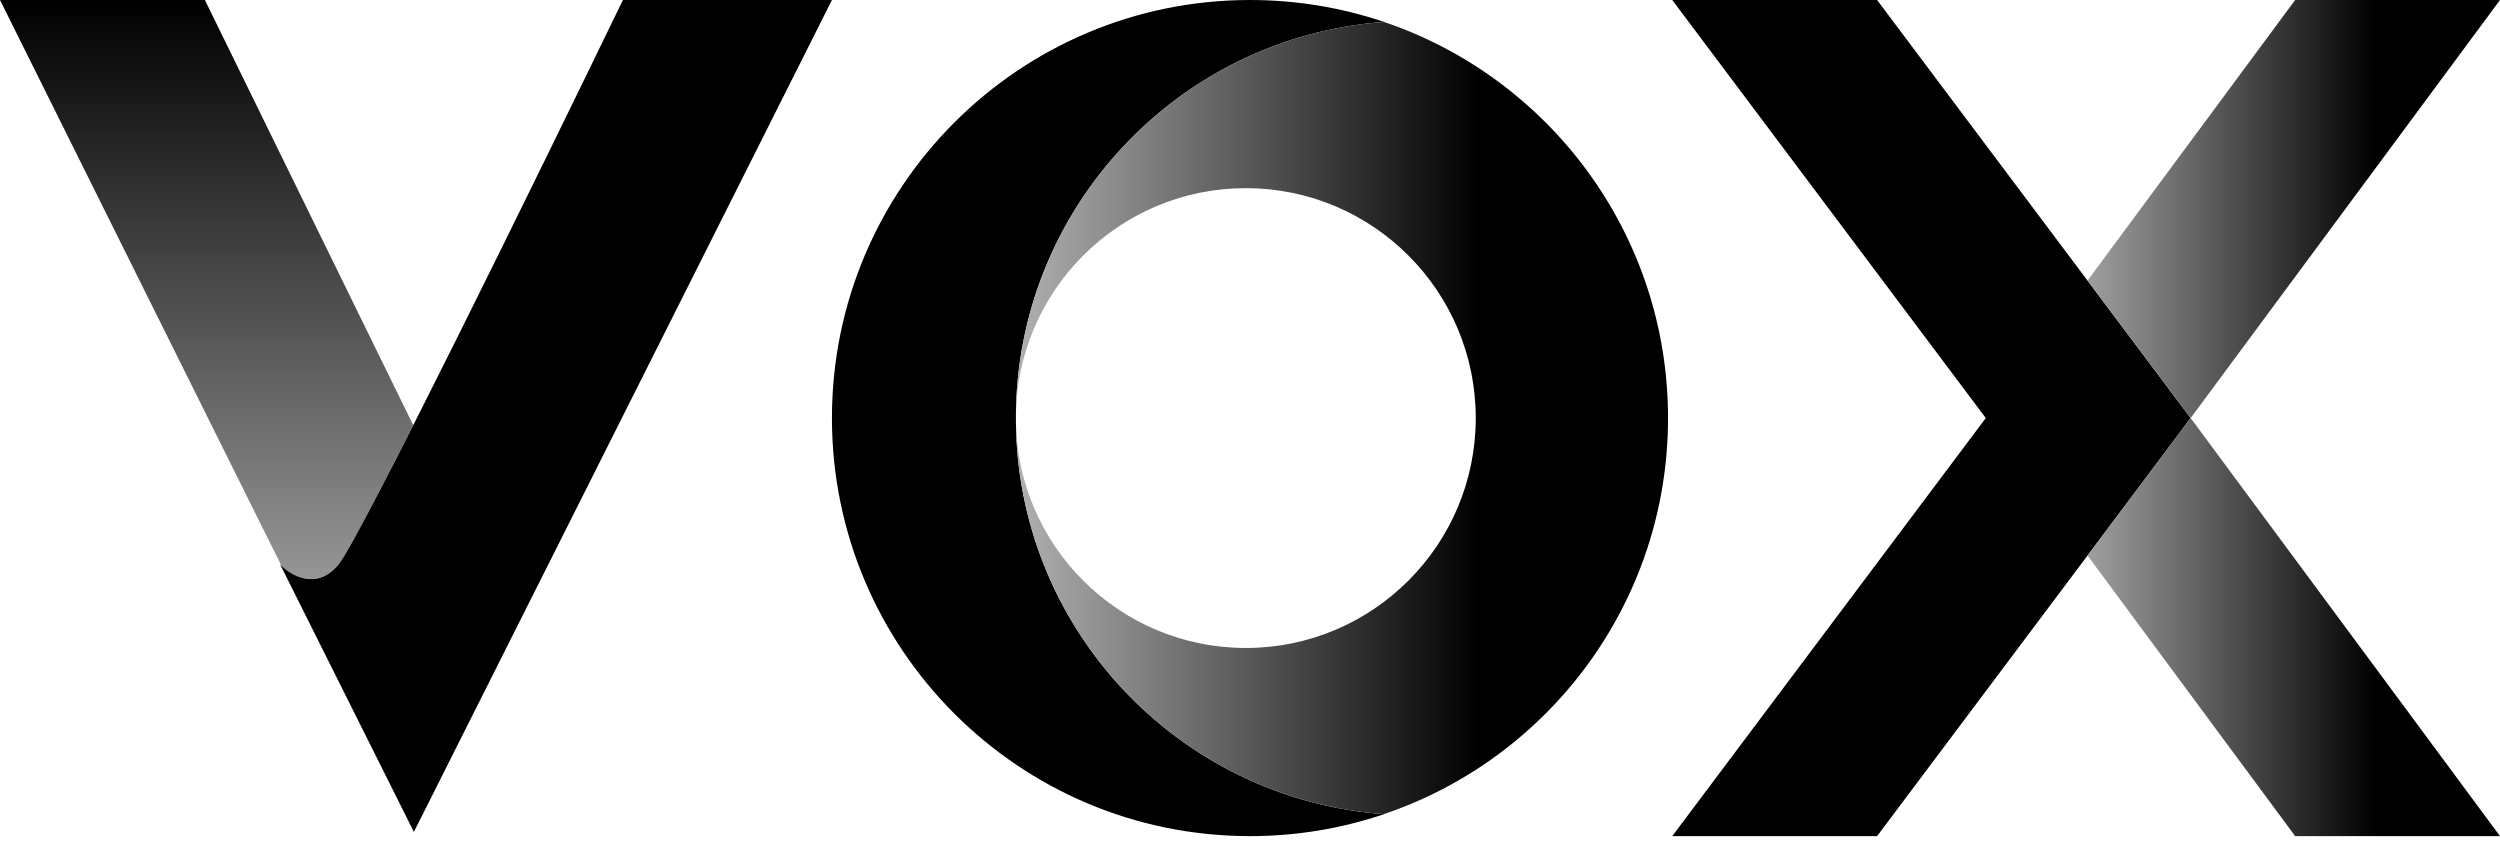
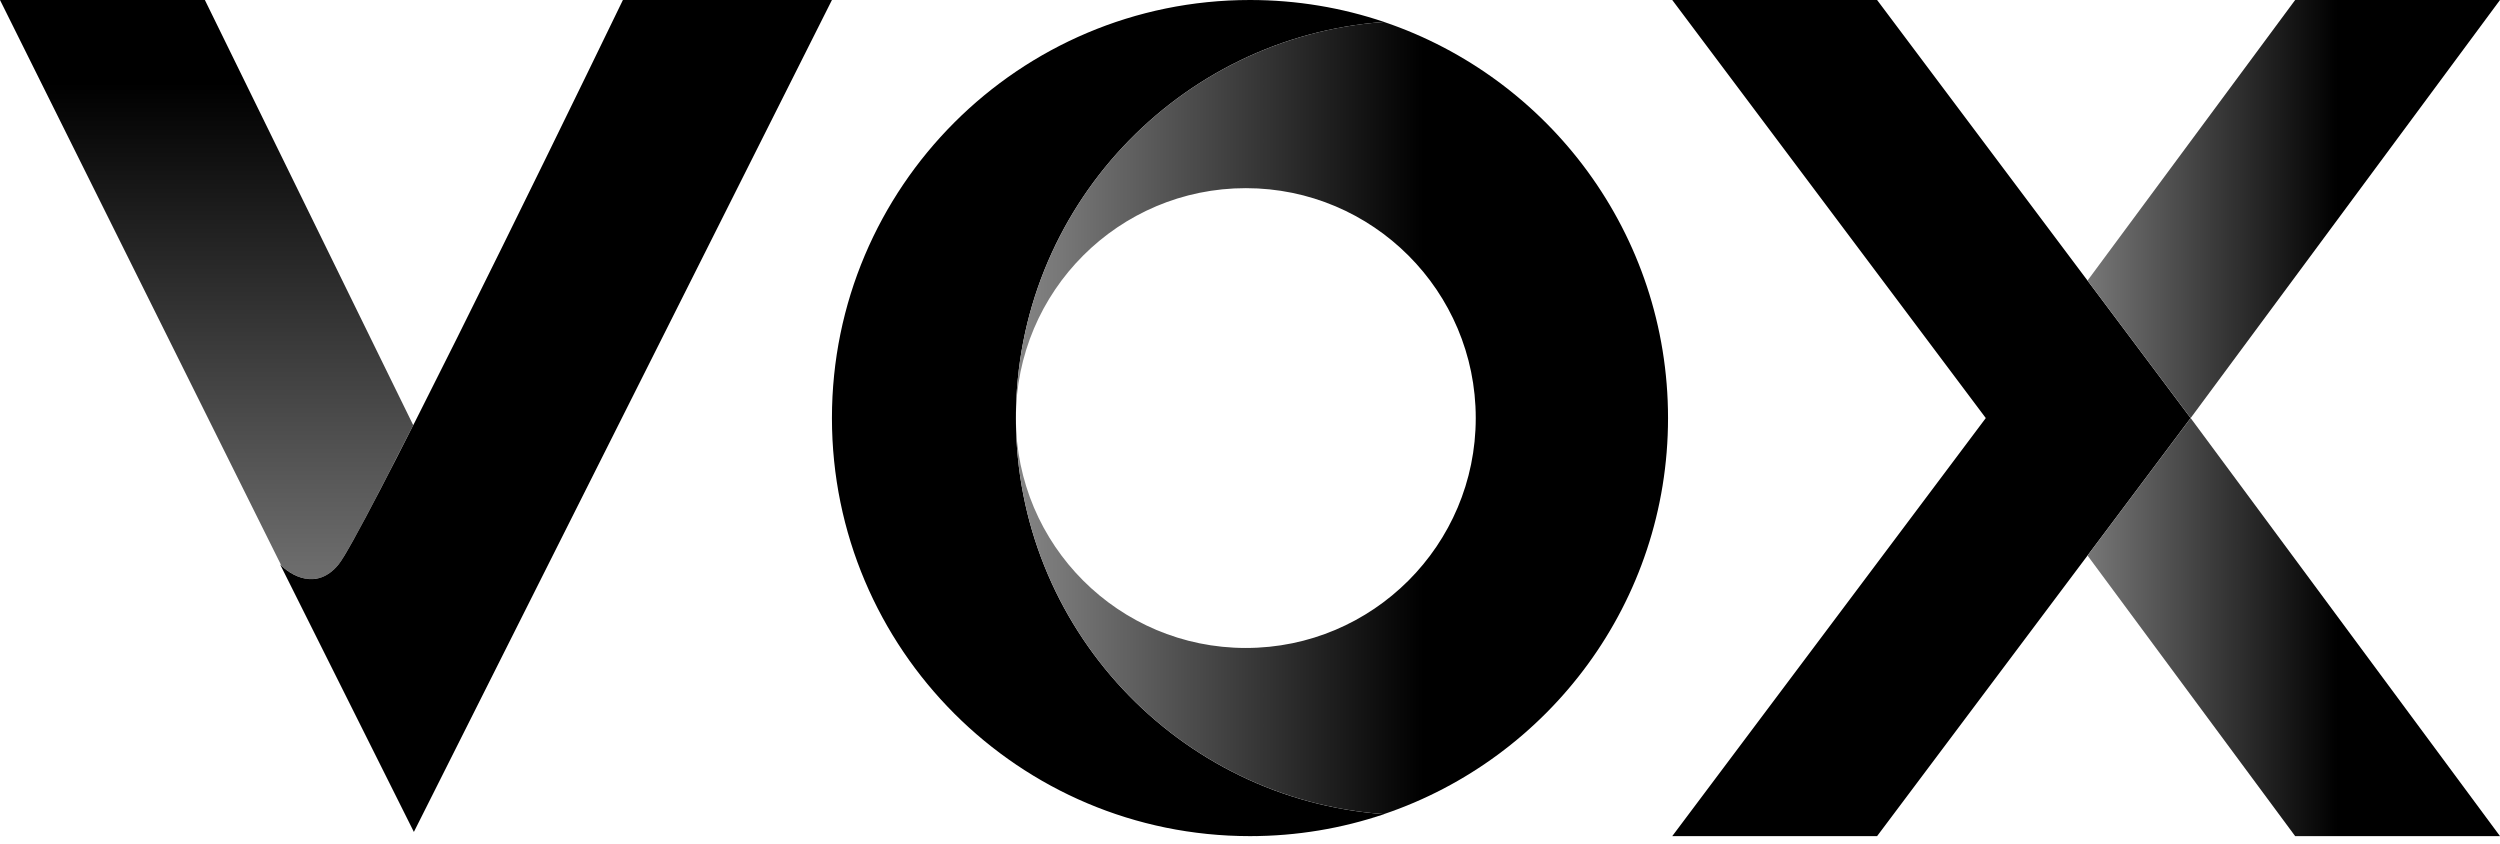
<svg xmlns="http://www.w3.org/2000/svg" width="80" height="27" viewBox="0 0 80 27" fill="none">
  <path d="M6.556 4.57764e-05L13.223 13.605C12.017 15.985 11.092 17.744 10.836 18.06C10.165 18.886 9.358 18.448 9.002 18.096L0 4.57764e-05H6.556Z" fill="url(#paint0_linear_56_2)" />
  <path d="M8.963 18.06L13.244 26.622L26.622 4.57764e-05H19.933C17.191 5.663 11.532 17.204 10.836 18.06C10.14 18.916 9.298 18.417 8.963 18.06Z" fill="black" />
  <path d="M40 4.57764e-05C41.501 4.57764e-05 42.943 0.247 44.29 0.702C37.704 1.177 32.509 6.671 32.509 13.378C32.509 20.085 37.704 25.578 44.29 26.053C42.943 26.508 41.501 26.756 40 26.756C32.612 26.756 26.622 20.766 26.622 13.378C26.622 5.99 32.612 4.98997e-05 40 4.57764e-05Z" fill="black" />
  <path d="M40.345 26.751L40 26.756C40.164 26.756 40.327 26.751 40.49 26.745C40.442 26.747 40.394 26.75 40.345 26.751Z" fill="url(#paint1_linear_56_2)" />
  <path d="M44.29 26.053C44.137 26.104 43.983 26.152 43.829 26.198C43.982 26.152 44.134 26.103 44.285 26.052C44.286 26.052 44.288 26.053 44.29 26.053Z" fill="url(#paint2_linear_56_2)" />
  <path fill-rule="evenodd" clip-rule="evenodd" d="M44.288 0.702C49.573 2.489 53.377 7.489 53.377 13.378C53.377 19.267 49.571 24.265 44.285 26.052C37.701 25.574 32.508 20.083 32.508 13.378C32.508 6.672 37.703 1.178 44.288 0.702ZM39.866 6.021C35.802 6.021 32.508 9.315 32.508 13.378C32.508 17.441 35.802 20.735 39.866 20.735C43.929 20.735 47.224 17.442 47.224 13.378C47.224 9.314 43.929 6.021 39.866 6.021Z" fill="url(#paint3_linear_56_2)" />
  <path d="M31.375 23.602C31.331 23.566 31.288 23.53 31.245 23.493L31.006 23.28C31.126 23.39 31.25 23.497 31.375 23.602Z" fill="url(#paint4_linear_56_2)" />
  <path d="M29.475 5.119L29.28 5.374C29.344 5.288 29.409 5.203 29.475 5.119L29.677 4.868C29.609 4.951 29.542 5.035 29.475 5.119Z" fill="url(#paint5_linear_56_2)" />
  <path d="M30.316 4.148L30.097 4.383C30.169 4.304 30.242 4.226 30.316 4.148L30.541 3.918C30.465 3.994 30.39 4.071 30.316 4.148Z" fill="url(#paint6_linear_56_2)" />
  <path d="M40.345 0.005C40.394 0.006 40.442 0.008 40.49 0.01C40.327 0.004 40.164 0 40 0L40.345 0.005Z" fill="url(#paint7_linear_56_2)" />
  <path d="M60.067 4.57764e-05H53.512L63.545 13.378L53.512 26.756H60.067L70.1 13.378L60.067 4.57764e-05Z" fill="black" />
  <path d="M80 4.57764e-05L70.101 13.378L80 26.756H73.445L66.801 17.777L70.101 13.378L66.801 8.978L73.445 4.57764e-05H80Z" fill="url(#paint8_linear_56_2)" />
  <defs>
    <linearGradient id="paint0_linear_56_2" x1="8.227" y1="4.57764e-05" x2="8.227" y2="26.62" gradientUnits="userSpaceOnUse">
-       <stop />
-       <stop offset="1" stop-color="#D7D7D7" />
+       <stop offset="0.1" />
+       <stop offset="1" stop-color="#A7A7A7" />
    </linearGradient>
    <linearGradient id="paint1_linear_56_2" x1="47.353" y1="13.378" x2="29.28" y2="13.378" gradientUnits="userSpaceOnUse">
-       <stop />
-       <stop offset="1" stop-color="#D7D7D7" />
+       <stop offset="0.1" />
+       <stop offset="1" stop-color="#A7A7A7" />
    </linearGradient>
    <linearGradient id="paint2_linear_56_2" x1="47.353" y1="13.378" x2="29.28" y2="13.378" gradientUnits="userSpaceOnUse">
-       <stop />
-       <stop offset="1" stop-color="#D7D7D7" />
+       <stop offset="0.1" />
+       <stop offset="1" stop-color="#A7A7A7" />
    </linearGradient>
    <linearGradient id="paint3_linear_56_2" x1="47.353" y1="13.378" x2="29.28" y2="13.378" gradientUnits="userSpaceOnUse">
-       <stop />
-       <stop offset="1" stop-color="#D7D7D7" />
+       <stop offset="0.1" />
+       <stop offset="1" stop-color="#A7A7A7" />
    </linearGradient>
    <linearGradient id="paint4_linear_56_2" x1="47.353" y1="13.378" x2="29.28" y2="13.378" gradientUnits="userSpaceOnUse">
-       <stop />
-       <stop offset="1" stop-color="#D7D7D7" />
+       <stop offset="0.1" />
+       <stop offset="1" stop-color="#A7A7A7" />
    </linearGradient>
    <linearGradient id="paint5_linear_56_2" x1="47.353" y1="13.378" x2="29.28" y2="13.378" gradientUnits="userSpaceOnUse">
-       <stop />
-       <stop offset="1" stop-color="#D7D7D7" />
+       <stop offset="0.1" />
+       <stop offset="1" stop-color="#A7A7A7" />
    </linearGradient>
    <linearGradient id="paint6_linear_56_2" x1="47.353" y1="13.378" x2="29.28" y2="13.378" gradientUnits="userSpaceOnUse">
-       <stop />
-       <stop offset="1" stop-color="#D7D7D7" />
+       <stop offset="0.1" />
+       <stop offset="1" stop-color="#A7A7A7" />
    </linearGradient>
    <linearGradient id="paint7_linear_56_2" x1="47.353" y1="13.378" x2="29.28" y2="13.378" gradientUnits="userSpaceOnUse">
-       <stop />
-       <stop offset="1" stop-color="#D7D7D7" />
+       <stop offset="0.1" />
+       <stop offset="1" stop-color="#A7A7A7" />
    </linearGradient>
    <linearGradient id="paint8_linear_56_2" x1="76.053" y1="13.378" x2="63.545" y2="13.378" gradientUnits="userSpaceOnUse">
-       <stop />
-       <stop offset="1" stop-color="#D7D7D7" />
+       <stop offset="0.1" />
+       <stop offset="1" stop-color="#A7A7A7" />
    </linearGradient>
  </defs>
</svg>
